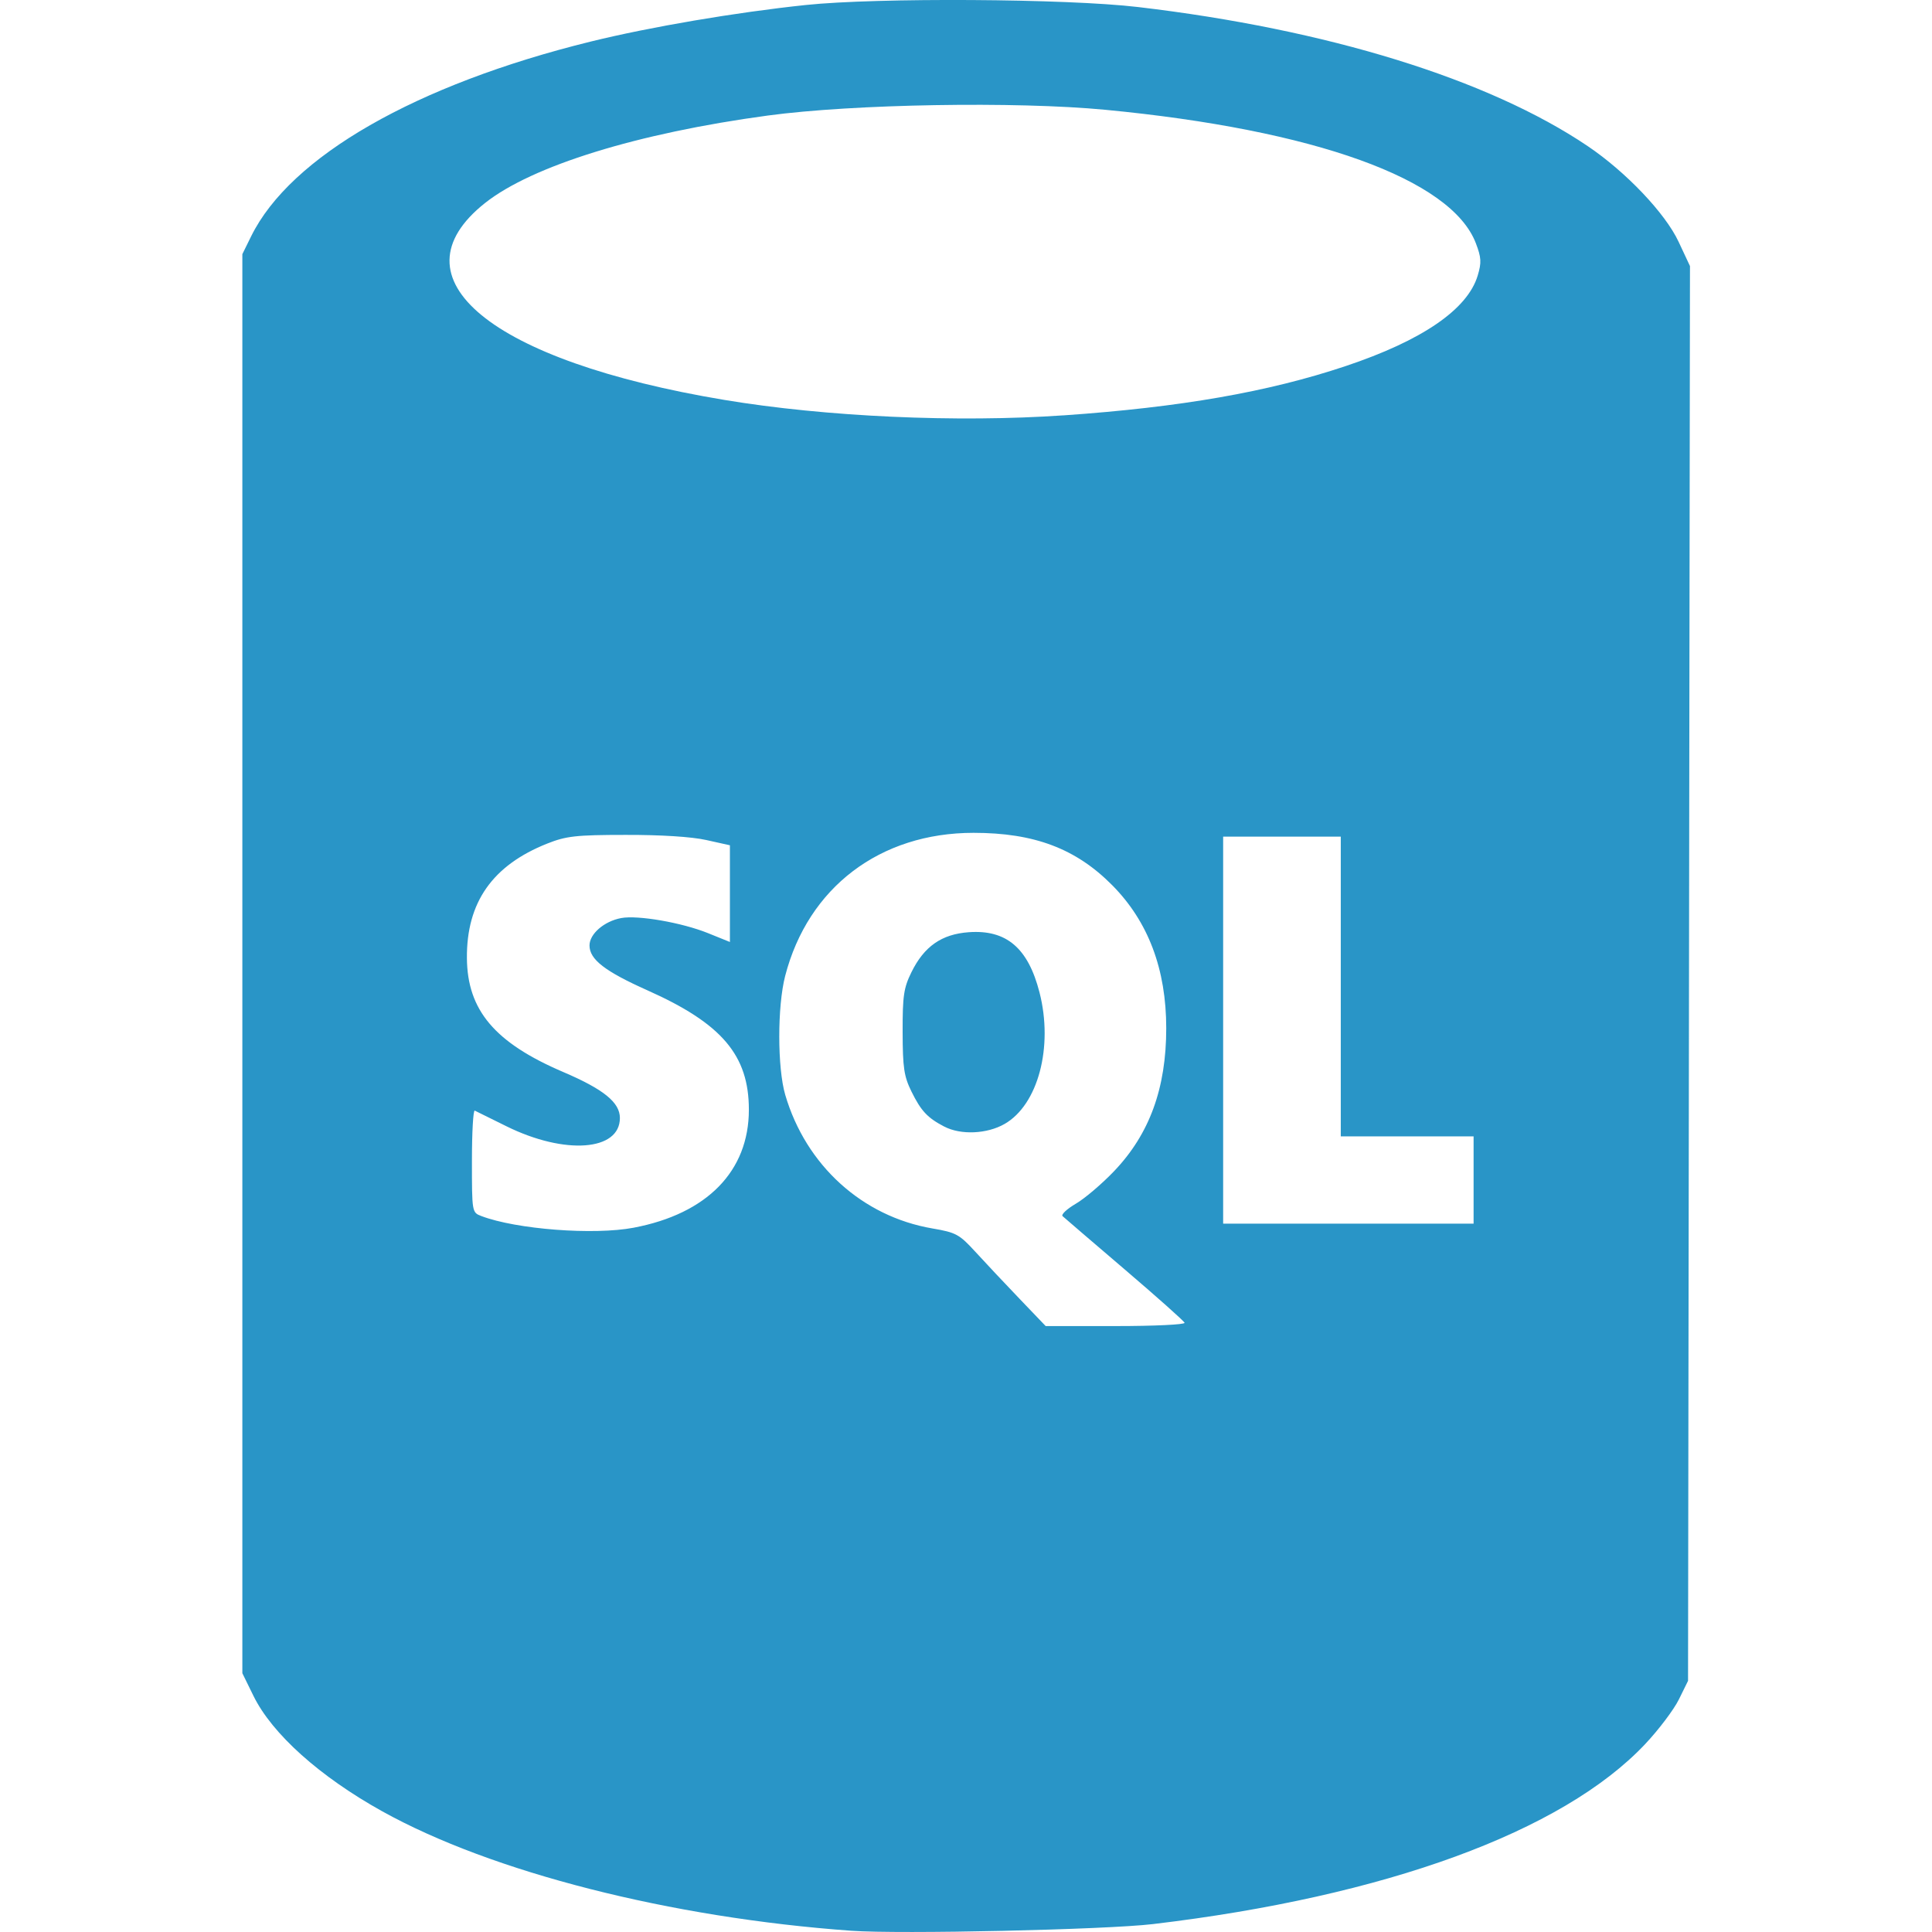
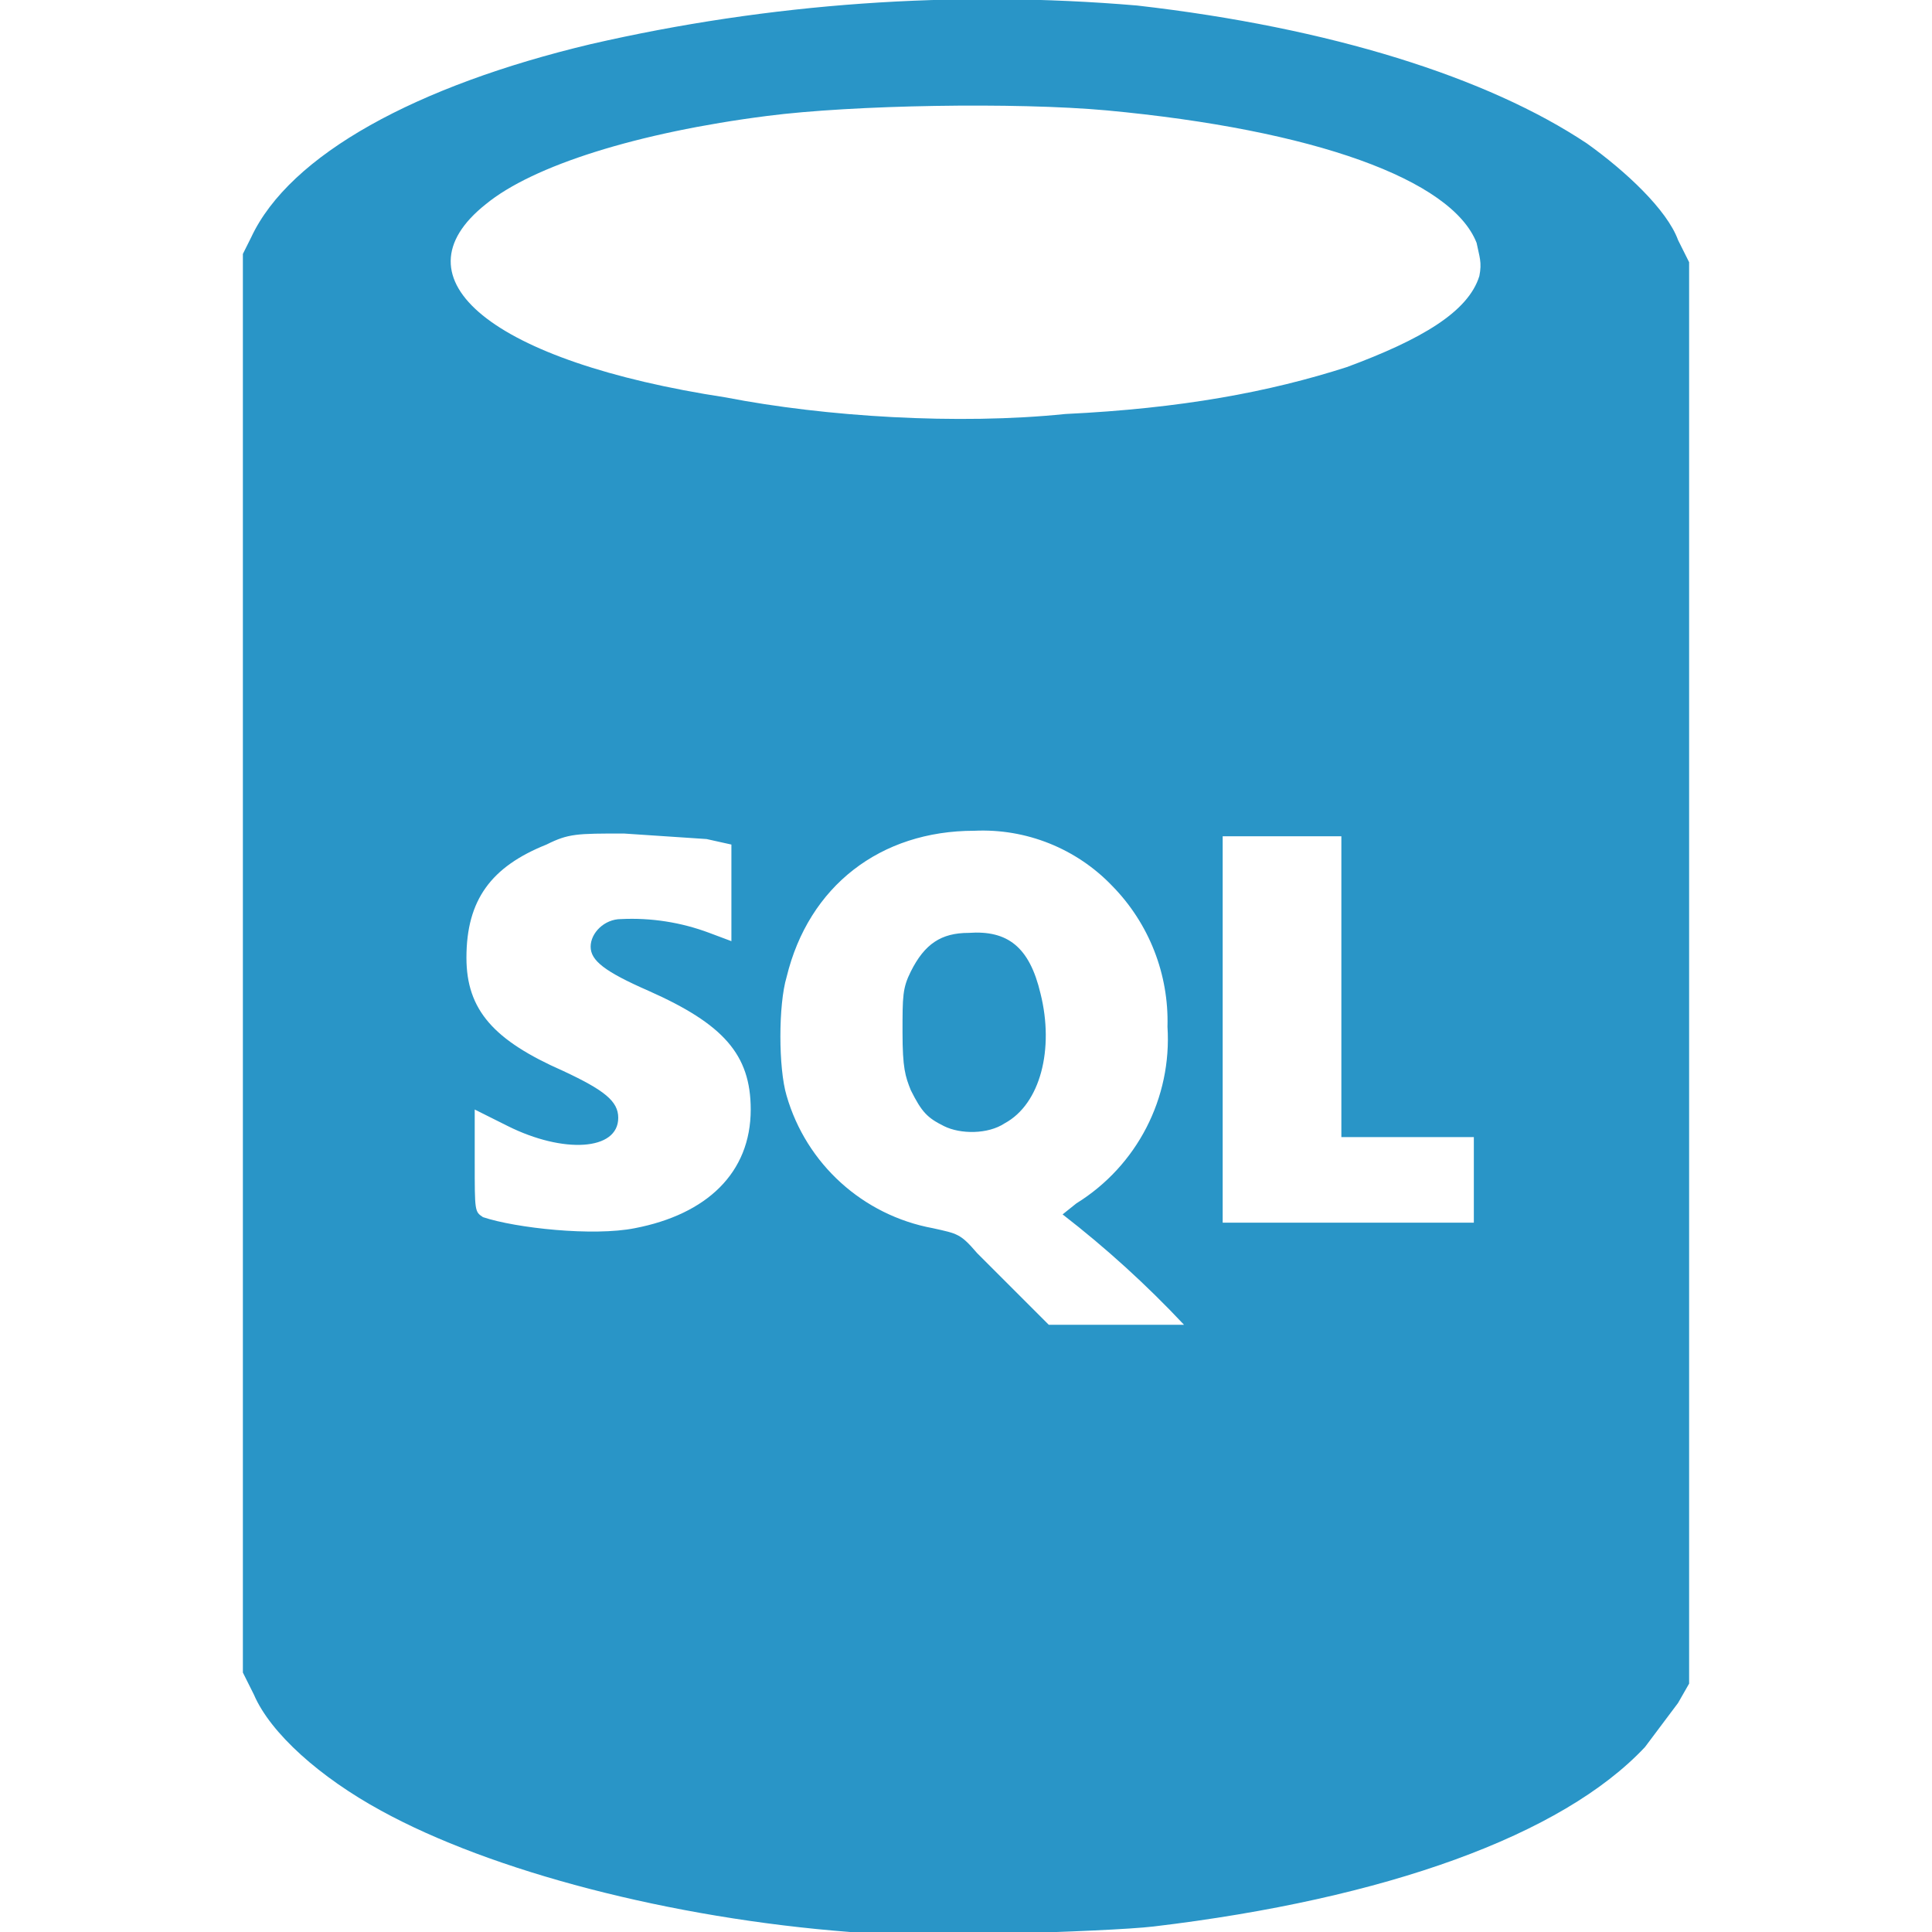
- <svg xmlns="http://www.w3.org/2000/svg" width="800px" height="800px" viewBox="-8.78 0 70 70">
-   <path d="m 852.971,1013.936 c -6.552,-0.472 -13.029,-2.122 -17,-4.33 -2.262,-1.258 -3.986,-2.803 -4.662,-4.181 l -0.402,-0.82 0,-25.708 0,-25.708 0.318,-0.646 c 1.423,-2.889 5.964,-5.494 12.304,-7.056 2.152,-0.53 5.259,-1.059 7.793,-1.325 2.588,-0.272 9.448,-0.231 12.029,0.073 6.861,0.806 12.7,2.611 16.298,5.038 1.388,0.936 2.811,2.433 3.294,3.464 l 0.414,0.884 -0.035,25.63 -0.035,25.63 -0.332,0.674 c -0.183,0.371 -0.734,1.101 -1.226,1.622 -2.992,3.171 -9.409,5.518 -17.827,6.517 -1.716,0.204 -9.169,0.369 -10.929,0.242 z m 12.075,-22.028 c -0.025,-0.066 -1.005,-0.938 -2.177,-1.939 -1.172,-1.001 -2.181,-1.867 -2.243,-1.924 -0.062,-0.058 0.155,-0.261 0.481,-0.452 0.326,-0.191 0.952,-0.724 1.389,-1.183 1.28,-1.343 1.885,-3.001 1.885,-5.174 0,-2.139 -0.652,-3.865 -1.957,-5.182 -1.315,-1.328 -2.826,-1.898 -5.025,-1.898 -3.39,0 -5.994,1.978 -6.825,5.185 -0.286,1.103 -0.284,3.332 0.003,4.31 0.749,2.551 2.79,4.404 5.331,4.839 0.86,0.147 0.976,0.211 1.562,0.851 0.348,0.381 1.063,1.141 1.588,1.689 l 0.955,0.997 2.539,0 c 1.396,0 2.518,-0.054 2.493,-0.119 z m -8.707,-7.108 c -0.611,-0.319 -0.842,-0.566 -1.191,-1.275 -0.269,-0.547 -0.315,-0.859 -0.318,-2.152 -0.003,-1.314 0.039,-1.598 0.32,-2.169 0.46,-0.934 1.094,-1.376 2.074,-1.447 1.365,-0.099 2.152,0.571 2.565,2.18 0.506,1.973 -0.05,4.071 -1.265,4.767 -0.637,0.365 -1.587,0.407 -2.185,0.095 z m -11.253,3.663 c 2.662,-0.505 4.173,-2.053 4.173,-4.275 0,-1.971 -0.975,-3.12 -3.672,-4.324 -1.543,-0.689 -2.102,-1.121 -2.102,-1.627 0,-0.419 0.531,-0.878 1.148,-0.993 0.603,-0.113 2.202,0.165 3.147,0.547 l 0.792,0.32 0,-1.752 0,-1.752 -0.859,-0.191 c -0.531,-0.118 -1.647,-0.189 -2.921,-0.185 -1.805,0 -2.159,0.044 -2.838,0.314 -1.984,0.788 -2.926,2.13 -2.911,4.149 0.014,1.89 1.011,3.069 3.492,4.129 1.464,0.626 2.051,1.102 2.051,1.665 0,1.196 -1.994,1.344 -4.104,0.303 -0.578,-0.285 -1.097,-0.541 -1.154,-0.57 -0.057,-0.028 -0.103,0.79 -0.103,1.819 0,1.862 0.002,1.871 0.339,2 1.27,0.483 4.076,0.698 5.524,0.423 z m 30.431,-1.728 0,-1.581 -2.406,0 -2.406,0 0,-5.43 0,-5.43 -2.131,0 -2.131,0 0,7.011 0,7.011 4.537,0 4.537,0 0,-1.581 z m -14.847,-27.705 c 4.234,-0.294 7.409,-0.848 10.202,-1.782 2.783,-0.93 4.426,-2.056 4.794,-3.283 0.142,-0.473 0.131,-0.652 -0.067,-1.171 -0.888,-2.325 -5.847,-4.11 -13.425,-4.835 -3.242,-0.31 -9.137,-0.209 -12.227,0.208 -4.716,0.637 -8.543,1.821 -10.245,3.168 -3.443,2.726 0.198,5.724 8.664,7.135 3.671,0.612 8.427,0.828 12.304,0.559 z" fill="#2995c7" transform="translate(-830.906 -943.981)" />
+ <svg xmlns="http://www.w3.org/2000/svg" width="800" height="800" viewBox="-8.8 0 70 70">
+   <path d="M22 70c-6.5-.5-13-2.2-17-4.4-2.2-1.2-4-2.8-4.6-4.2l-.4-.8V9.2l.3-.6c1.4-3 6-5.5 12.3-7A64.2 64.2 0 0 1 32.4.2c7 .8 12.7 2.6 16.3 5 1.4 1 2.9 2.4 3.3 3.5l.4.8V61l-.4.7-1.2 1.6c-3 3.2-9.4 5.5-17.8 6.5-1.7.2-9.2.4-11 .3zm12.1-22a37.6 37.6 0 0 0-4.4-4l.5-.4a7 7 0 0 0 3.3-6.4 7 7 0 0 0-2-5.1 6.5 6.5 0 0 0-5-2c-3.4 0-6 2-6.8 5.3-.3 1-.3 3.3 0 4.3a6.8 6.8 0 0 0 5.3 4.8c.9.2 1 .2 1.6.9l1.6 1.6 1 1H34zm-8.7-7.2c-.6-.3-.8-.5-1.2-1.3-.2-.5-.3-.8-.3-2.1s0-1.6.3-2.2c.5-1 1.1-1.4 2.1-1.4 1.4-.1 2.2.5 2.6 2.2.5 2 0 4-1.3 4.7-.6.4-1.6.4-2.2.1zm-11.2 3.7c2.6-.5 4.2-2 4.2-4.3 0-2-1-3.1-3.7-4.3-1.6-.7-2.1-1.1-2.1-1.6s.5-1 1.1-1a8 8 0 0 1 3.2.5l.8.3v-3.5l-.9-.2-3-.2c-1.7 0-2 0-2.8.4-2 .8-2.9 2-2.9 4.1 0 1.9 1 3 3.5 4.1 1.5.7 2 1.1 2 1.7 0 1.2-2 1.3-4 .3l-1.2-.6v1.9c0 1.8 0 1.8.3 2 1.2.4 4 .7 5.5.4zm30.4-1.7v-1.6h-4.8V30.3H35.5v14h9.1v-1.5zM29.8 15c4.2-.2 7.4-.8 10.2-1.7 2.7-1 4.4-2 4.8-3.3.1-.5 0-.7-.1-1.2-.9-2.3-5.9-4.1-13.4-4.8-3.3-.3-9.2-.2-12.3.2-4.7.6-8.5 1.8-10.2 3.2-3.4 2.7.2 5.7 8.7 7 3.6.7 8.4 1 12.3.6z" fill="#2995c7" />
</svg>
